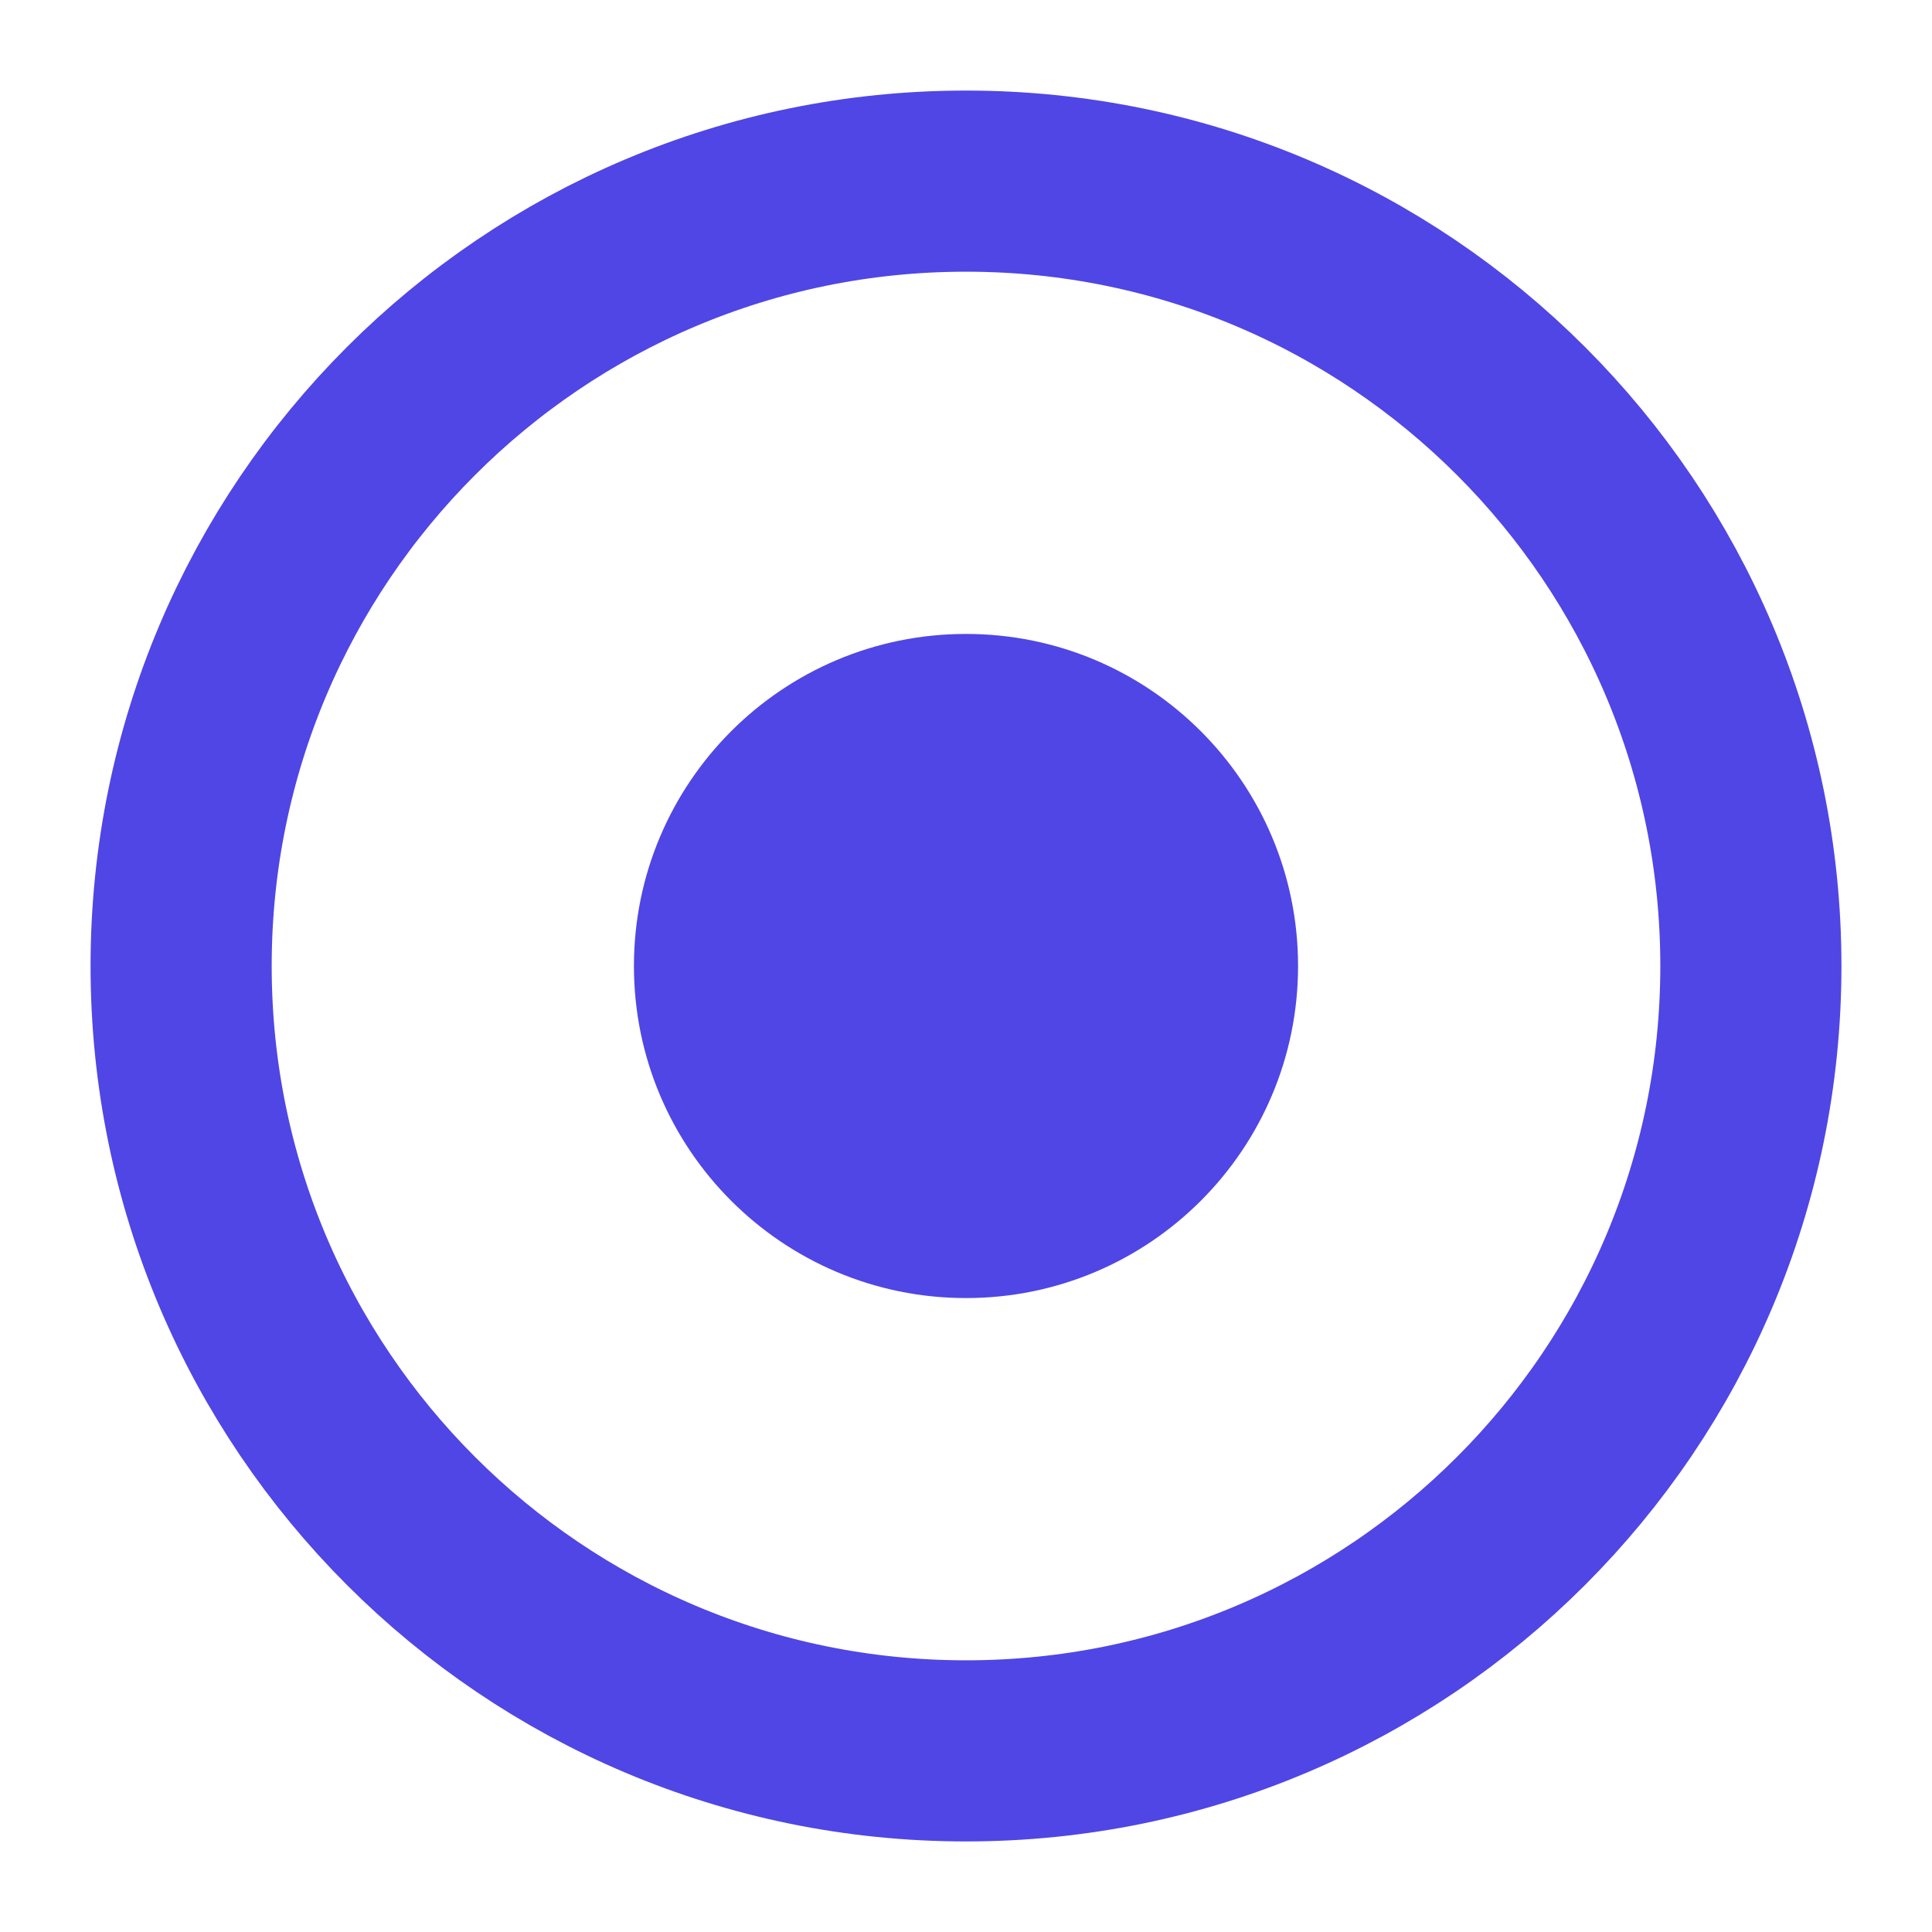
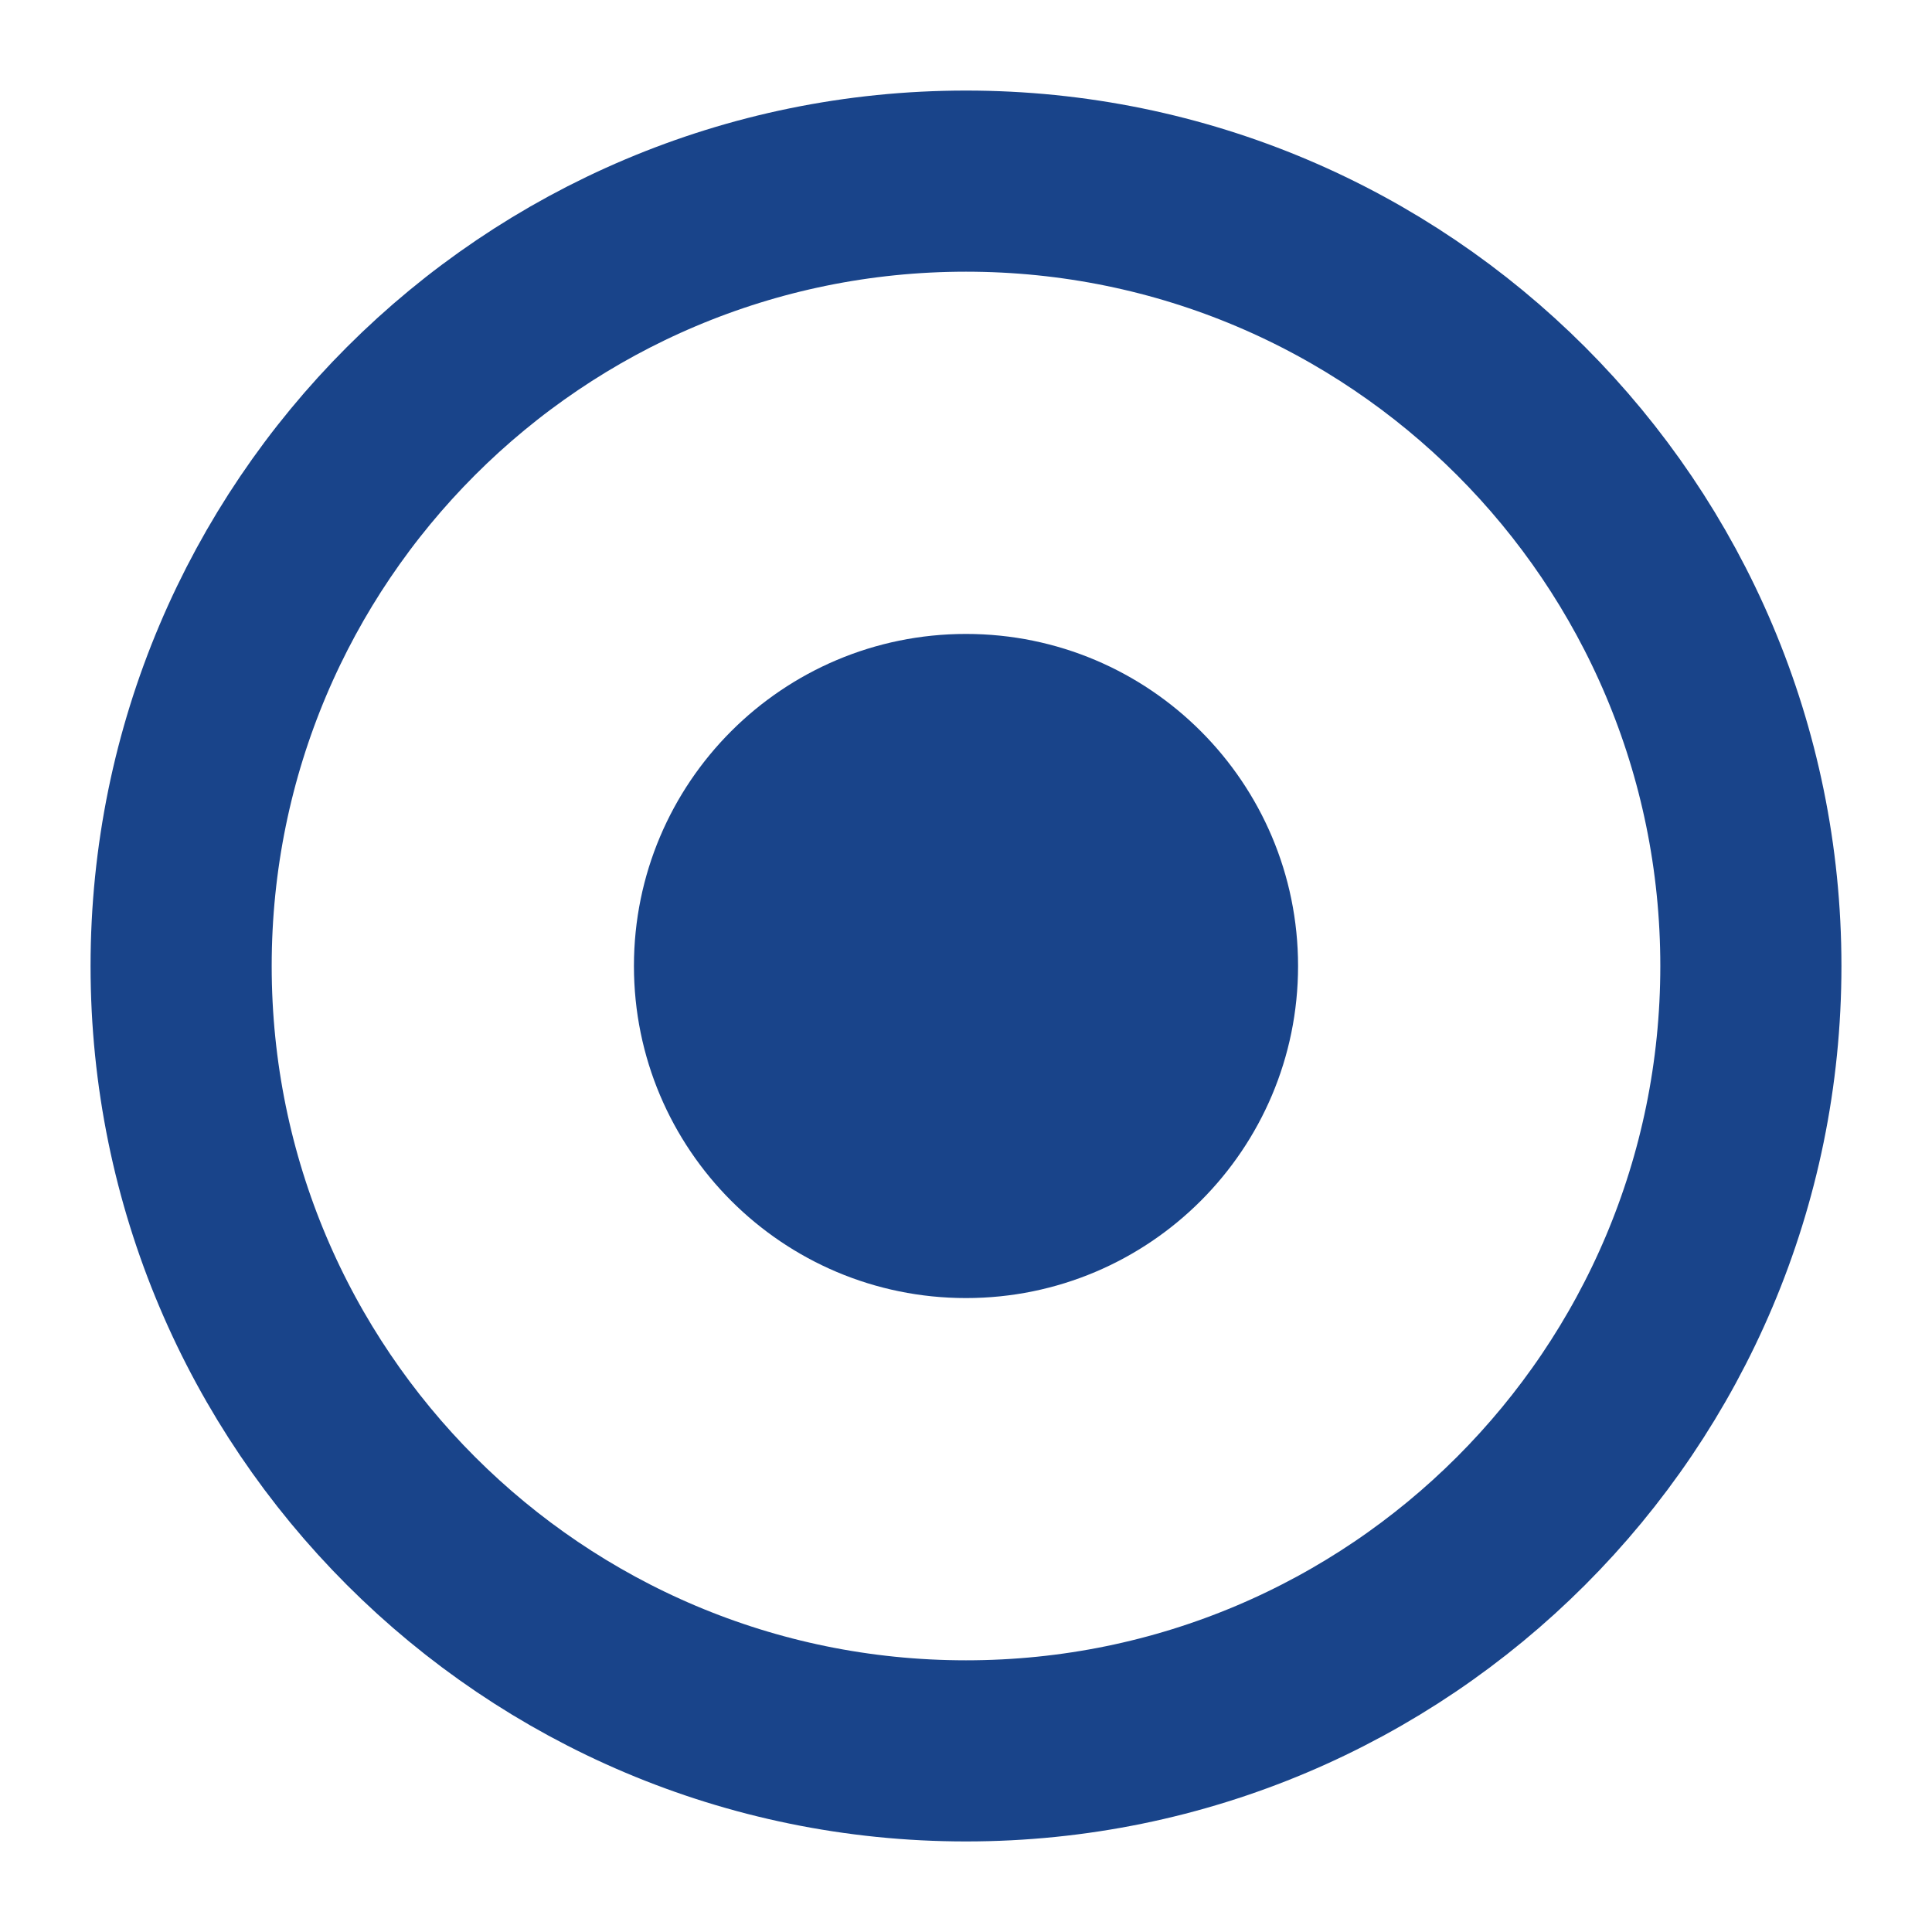
<svg xmlns="http://www.w3.org/2000/svg" viewBox="0 0 32 32">
-   <style>.c{stroke:#4f46e5}.d{fill:#4f46e5}@media (prefers-color-scheme:dark){.c{stroke:#8b8dfb}.d{fill:#8b8dfb}}</style>
+   <style>.c{stroke:#19448a}.d{fill:#19448a}@media (prefers-color-scheme:dark){.c{stroke:#89ade6}.d{fill:#89ade6}}</style>
  <circle class="c" cx="16" cy="16" r="13" fill="none" stroke-width="3" />
  <circle class="d" cx="16" cy="16" r="5.5" />
</svg>
